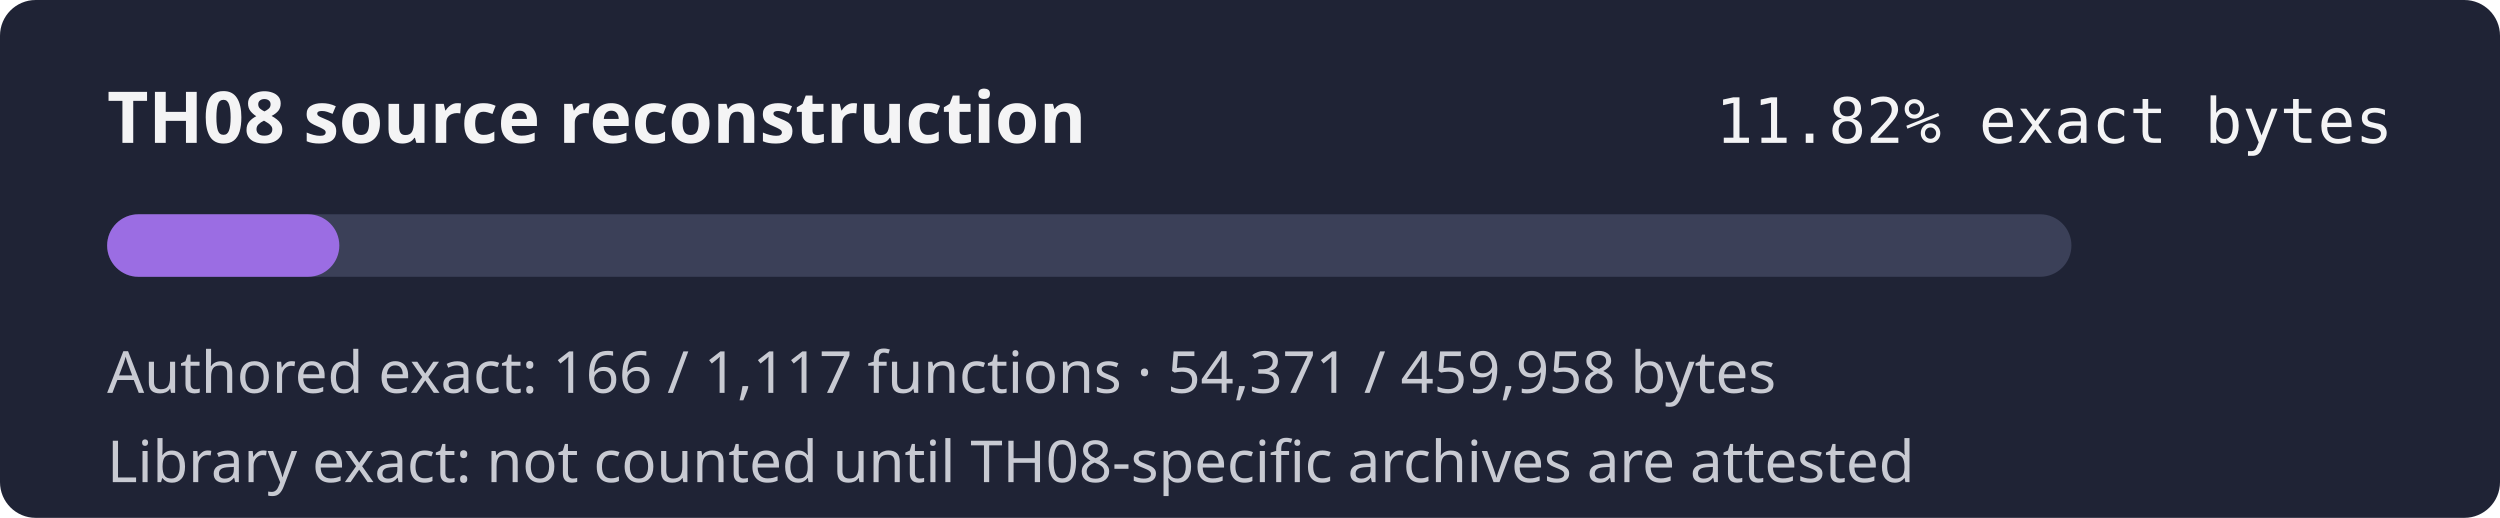
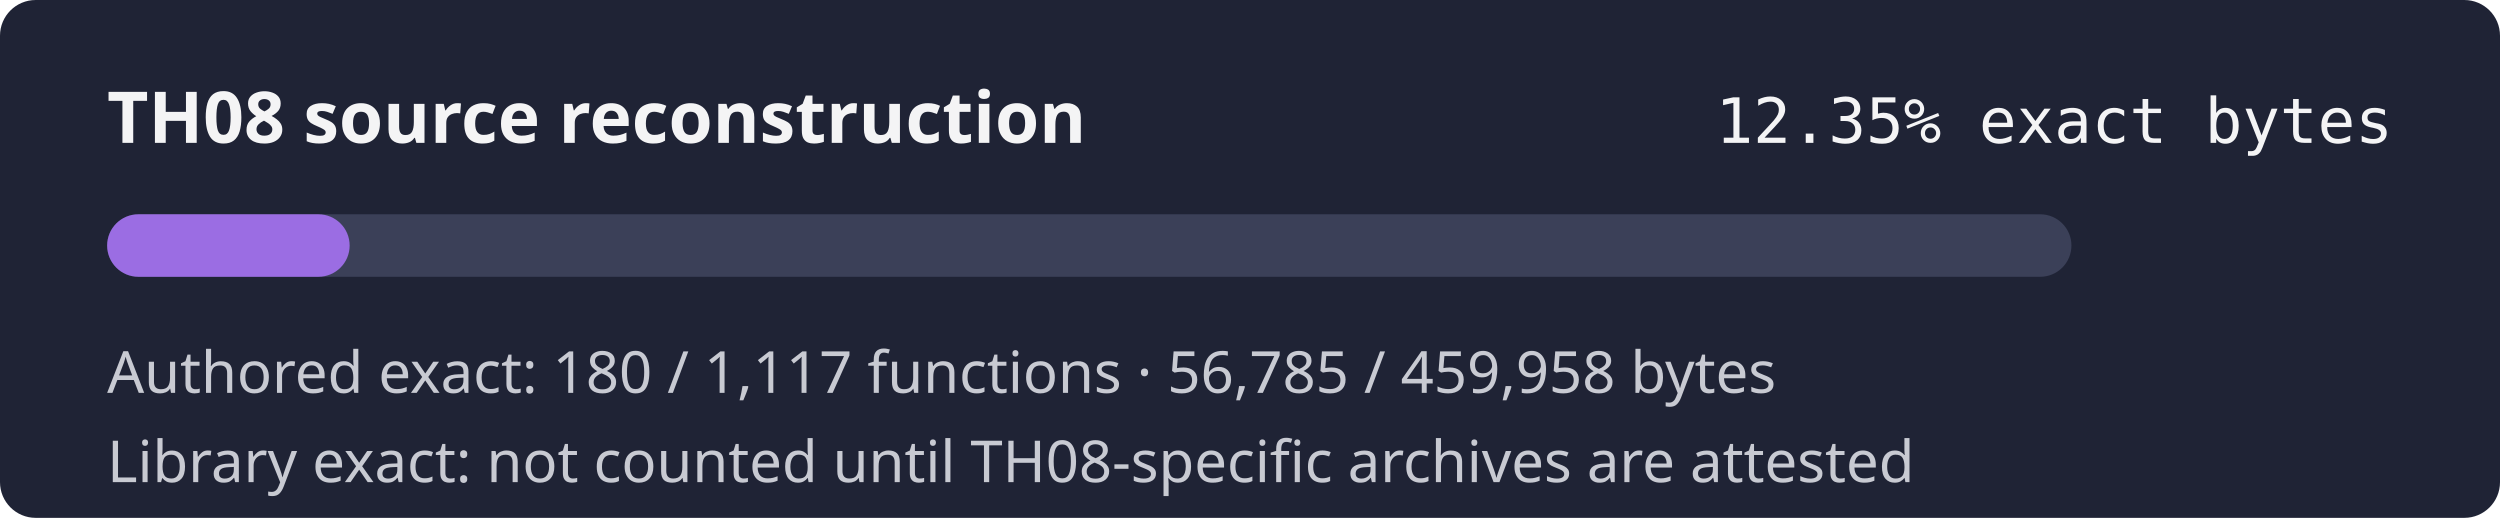
- <svg xmlns="http://www.w3.org/2000/svg" width="560" height="116" role="img" aria-label="TH08 reconstruction progress 11.82% exact authored bytes">
+ <svg xmlns="http://www.w3.org/2000/svg" width="560" height="116" role="img" aria-label="TH08 reconstruction progress 12.35% exact authored bytes">
  <rect width="560" height="116" rx="8" fill="#1f2335" />
  <text x="24" y="32" fill="#f4f4f5" font-family="sans-serif" font-size="16" font-weight="600">TH08 source reconstruction</text>
-   <text x="536" y="32" fill="#f4f4f5" text-anchor="end" font-family="monospace" font-size="14">11.82% exact bytes</text>
+   <text x="536" y="32" fill="#f4f4f5" text-anchor="end" font-family="monospace" font-size="14">12.35% exact bytes</text>
  <rect x="24" y="48" width="440" height="14" rx="7" fill="#3b4058" />
-   <rect x="24" y="48" width="52.01" height="14" rx="7" fill="#9b6de3" />
-   <text x="24" y="88" fill="#c8cad2" font-family="sans-serif" font-size="13">Authored exact: 166 / 1,117 functions · 54,371 / 459,958 bytes</text>
+   <rect x="24" y="48" width="54.32" height="14" rx="7" fill="#9b6de3" />
+   <text x="24" y="88" fill="#c8cad2" font-family="sans-serif" font-size="13">Authored exact: 180 / 1,117 functions · 56,785 / 459,958 bytes</text>
  <text x="24" y="108" fill="#c8cad2" font-family="sans-serif" font-size="13">Library exact: not counted until TH08-specific archives are attested</text>
</svg>
